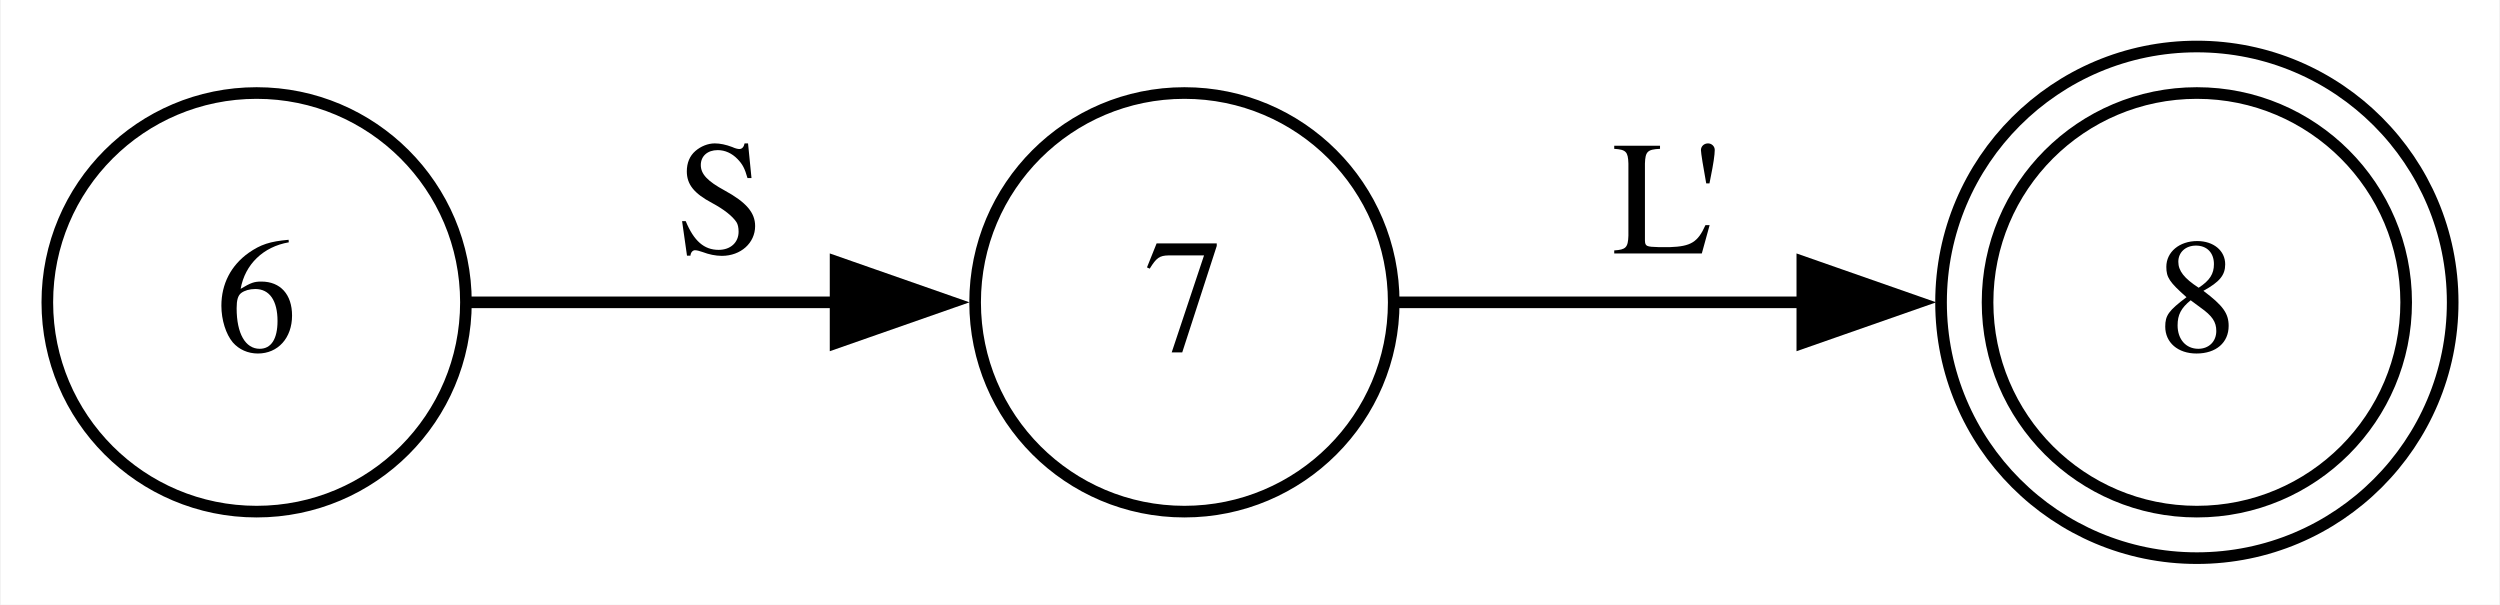
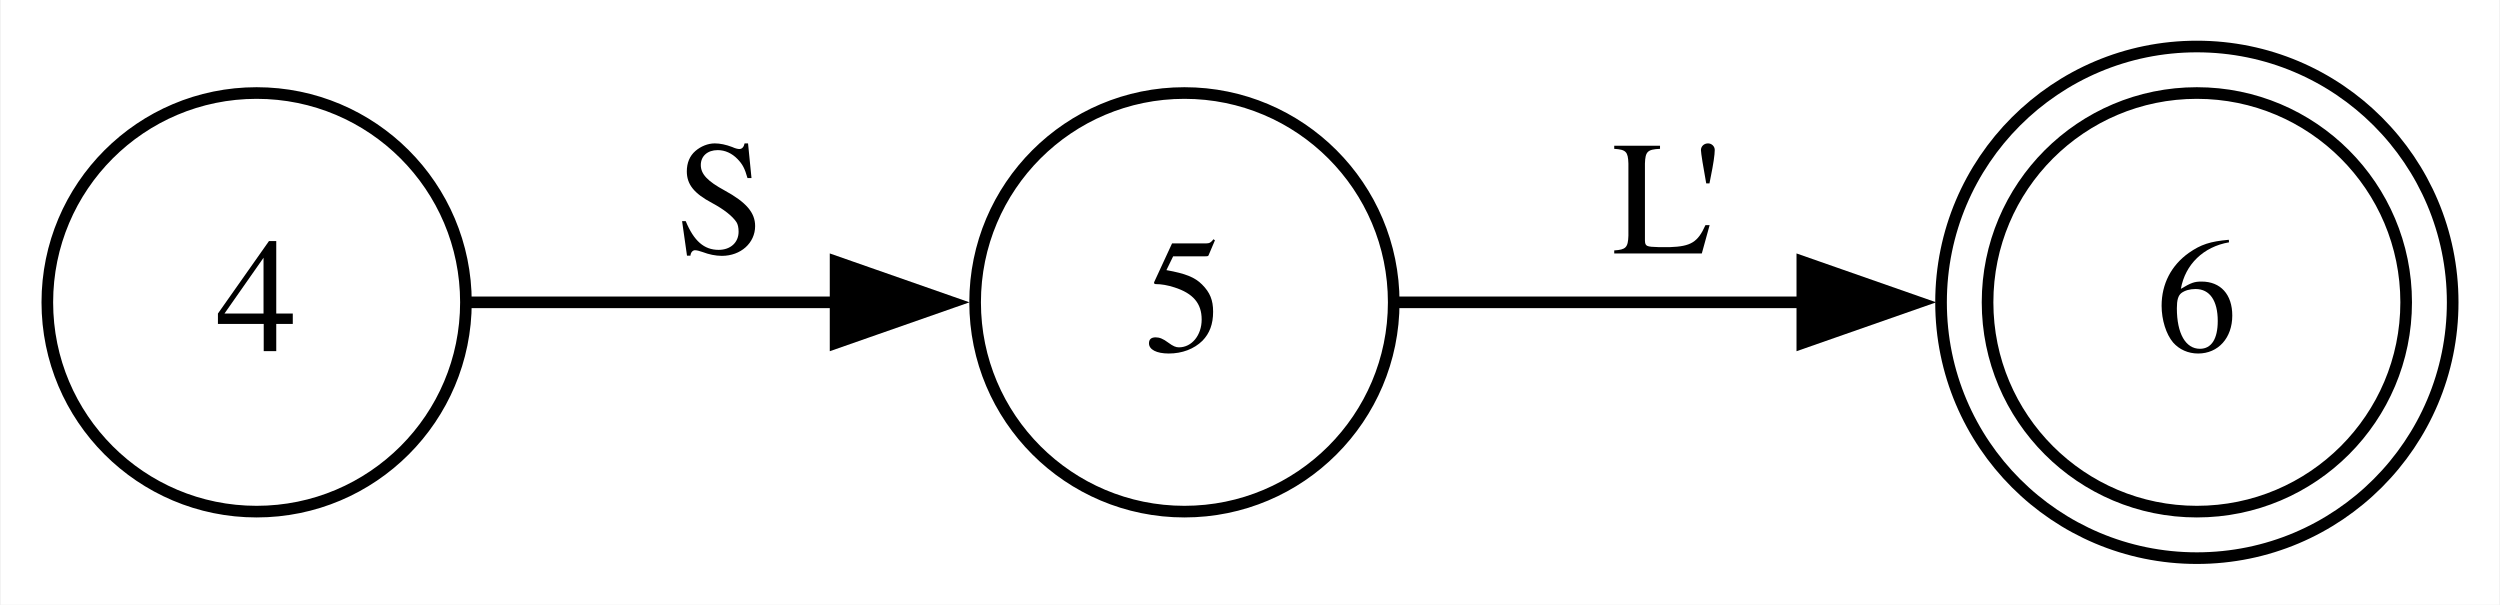
<svg xmlns="http://www.w3.org/2000/svg" width="215pt" height="52pt" viewBox="0.00 0.00 214.86 52.00">
  <g id="graph0" class="graph" transform="translate(4,48) scale(1)" data-name="L">
    <polygon fill="white" stroke="none" points="-4,4 -4,-48 210.86,-48 210.86,4 -4,4" />
-     <g id="node1" class="node" pointer-events="visible" data-name="6">
+     <g id="node1" class="node" pointer-events="visible" data-name="4" data-comment="6">
      <ellipse fill="none" stroke="black" cx="18" cy="-22" rx="18" ry="18" />
-       <text text-anchor="middle" x="18" y="-17.8" font-family="Times,serif" font-size="14.00">6</text>
+       <text text-anchor="middle" x="18" y="-17.8" font-family="Times,serif" font-size="14.00">4</text>
    </g>
-     <g id="node2" class="node" pointer-events="visible" data-name="7">
+     <g id="node2" class="node" pointer-events="visible" data-name="5" data-comment="7">
      <ellipse fill="none" stroke="black" cx="97.79" cy="-22" rx="18" ry="18" />
-       <text text-anchor="middle" x="97.79" y="-17.8" font-family="Times,serif" font-size="14.00">7</text>
+       <text text-anchor="middle" x="97.79" y="-17.8" font-family="Times,serif" font-size="14.00">5</text>
    </g>
-     <g id="edge1" class="edge" data-name="6-&gt;7">
+     <g id="edge1" class="edge" data-name="4-&gt;5" data-comment="6-&gt;7">
      <path fill="none" stroke="black" d="M36.26,-22C45.56,-22 57.28,-22 67.93,-22" />
      <polygon fill="black" stroke="black" points="67.79,-25.5 77.79,-22 67.79,-18.5 67.79,-25.5" />
      <text text-anchor="middle" x="57.89" y="-26.2" font-family="Times,serif" font-size="14.00">S</text>
    </g>
-     <g id="node3" class="node" pointer-events="visible" data-name="8">
+     <g id="node3" class="node" pointer-events="visible" data-name="6" data-comment="8">
      <ellipse fill="none" stroke="black" cx="184.86" cy="-22" rx="18" ry="18" />
      <ellipse fill="none" stroke="black" cx="184.86" cy="-22" rx="22" ry="22" />
-       <text text-anchor="middle" x="184.86" y="-17.8" font-family="Times,serif" font-size="14.00">8</text>
+       <text text-anchor="middle" x="184.86" y="-17.8" font-family="Times,serif" font-size="14.00">6</text>
    </g>
-     <g id="edge2" class="edge" data-name="7-&gt;8">
+     <g id="edge2" class="edge" data-name="5-&gt;6" data-comment="7-&gt;8">
      <path fill="none" stroke="black" d="M116,-22C126.05,-22 139.07,-22 151.01,-22" />
      <polygon fill="black" stroke="black" points="150.93,-25.5 160.93,-22 150.93,-18.5 150.93,-25.5" />
      <text text-anchor="middle" x="139.32" y="-26.2" font-family="Times,serif" font-size="14.00">L'</text>
    </g>
  </g>
</svg>
